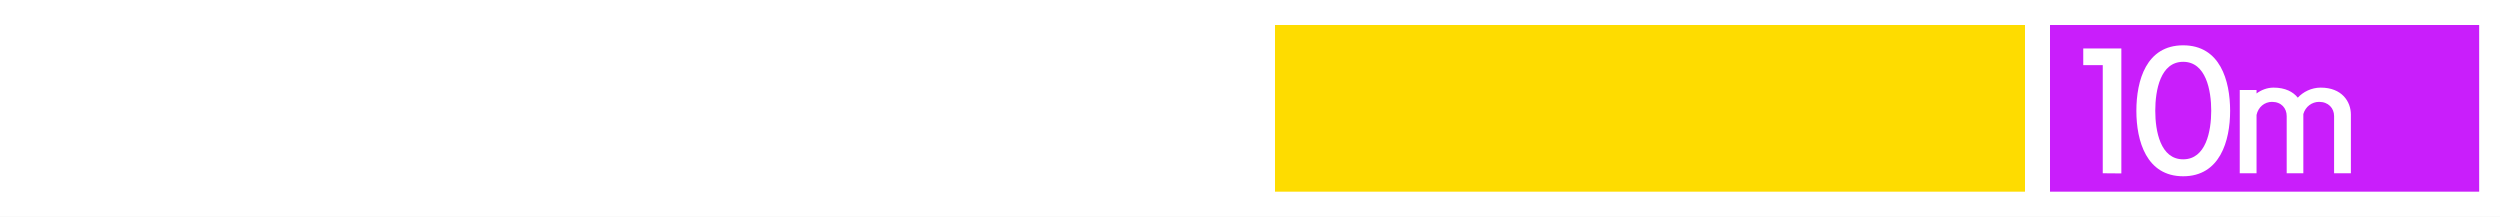
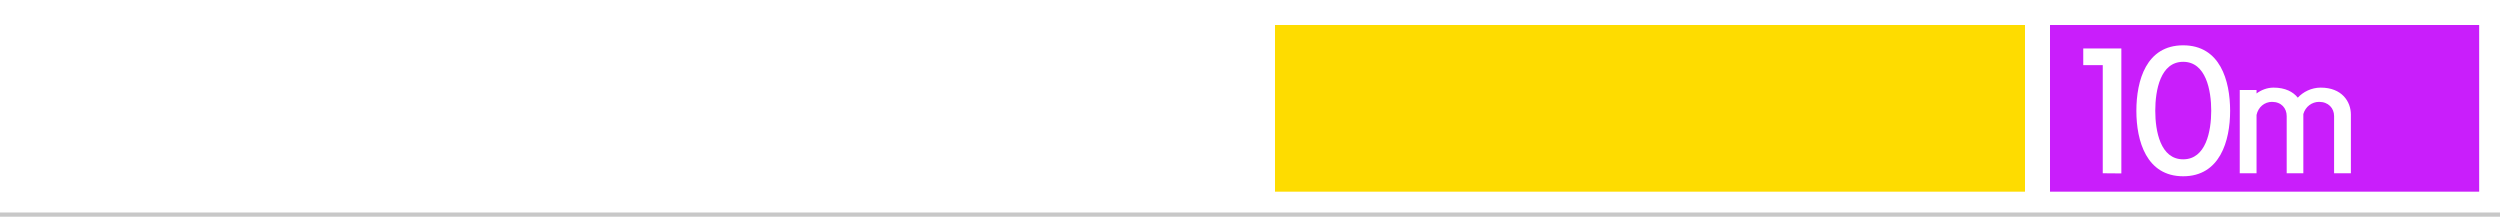
<svg xmlns="http://www.w3.org/2000/svg" width="600" height="52" viewBox="0 0 600 52" fill="none">
-   <rect width="600" height="52" fill="white" />
+   <mask id="path-1-inside-1_10_191" fill="white">
+     <path d="M0 0H600V52H0V0Z" />
+   </mask>
+   <path d="M0 0H600V52H0V0Z" fill="white" />
+   <path d="M600 52V51H0V52V53H600V52Z" fill="#C8C8C8" mask="url(#path-1-inside-1_10_191)" />
  <rect x="306" y="6" width="180" height="40" fill="#FEDC00" />
  <rect x="492" y="6" width="103" height="40" fill="#C91EFB" />
  <path d="M509.125 41.62L504.661 41.584V15.628H499.981V11.632H509.125V41.62ZM523.961 42.304C515.141 42.304 512.729 33.844 512.729 26.608C512.729 19.3 515.105 10.876 523.961 10.876C532.817 10.876 535.229 19.3 535.229 26.608C535.229 33.844 532.781 42.304 523.961 42.304ZM523.961 38.236C529.433 38.236 530.693 31.468 530.693 26.572C530.693 21.676 529.433 14.836 523.961 14.836C518.489 14.836 517.265 21.676 517.265 26.572C517.265 31.468 518.489 38.236 523.961 38.236ZM564.214 41.584H560.182V27.868C560.182 25.96 558.814 24.448 556.582 24.448C554.854 24.448 553.306 25.6 552.802 27.364V41.584H548.806V27.868C548.806 25.96 547.51 24.448 545.278 24.448C543.478 24.448 541.966 25.708 541.57 27.58V41.584H537.538V21.604H541.57V22.432C542.686 21.604 544.09 21.028 545.674 21.028C548.446 21.028 550.354 22.036 551.47 23.44C552.73 22.072 554.71 21.028 556.978 21.028C562.054 21.028 564.214 24.376 564.214 27.508V41.584Z" fill="white" />
</svg>
